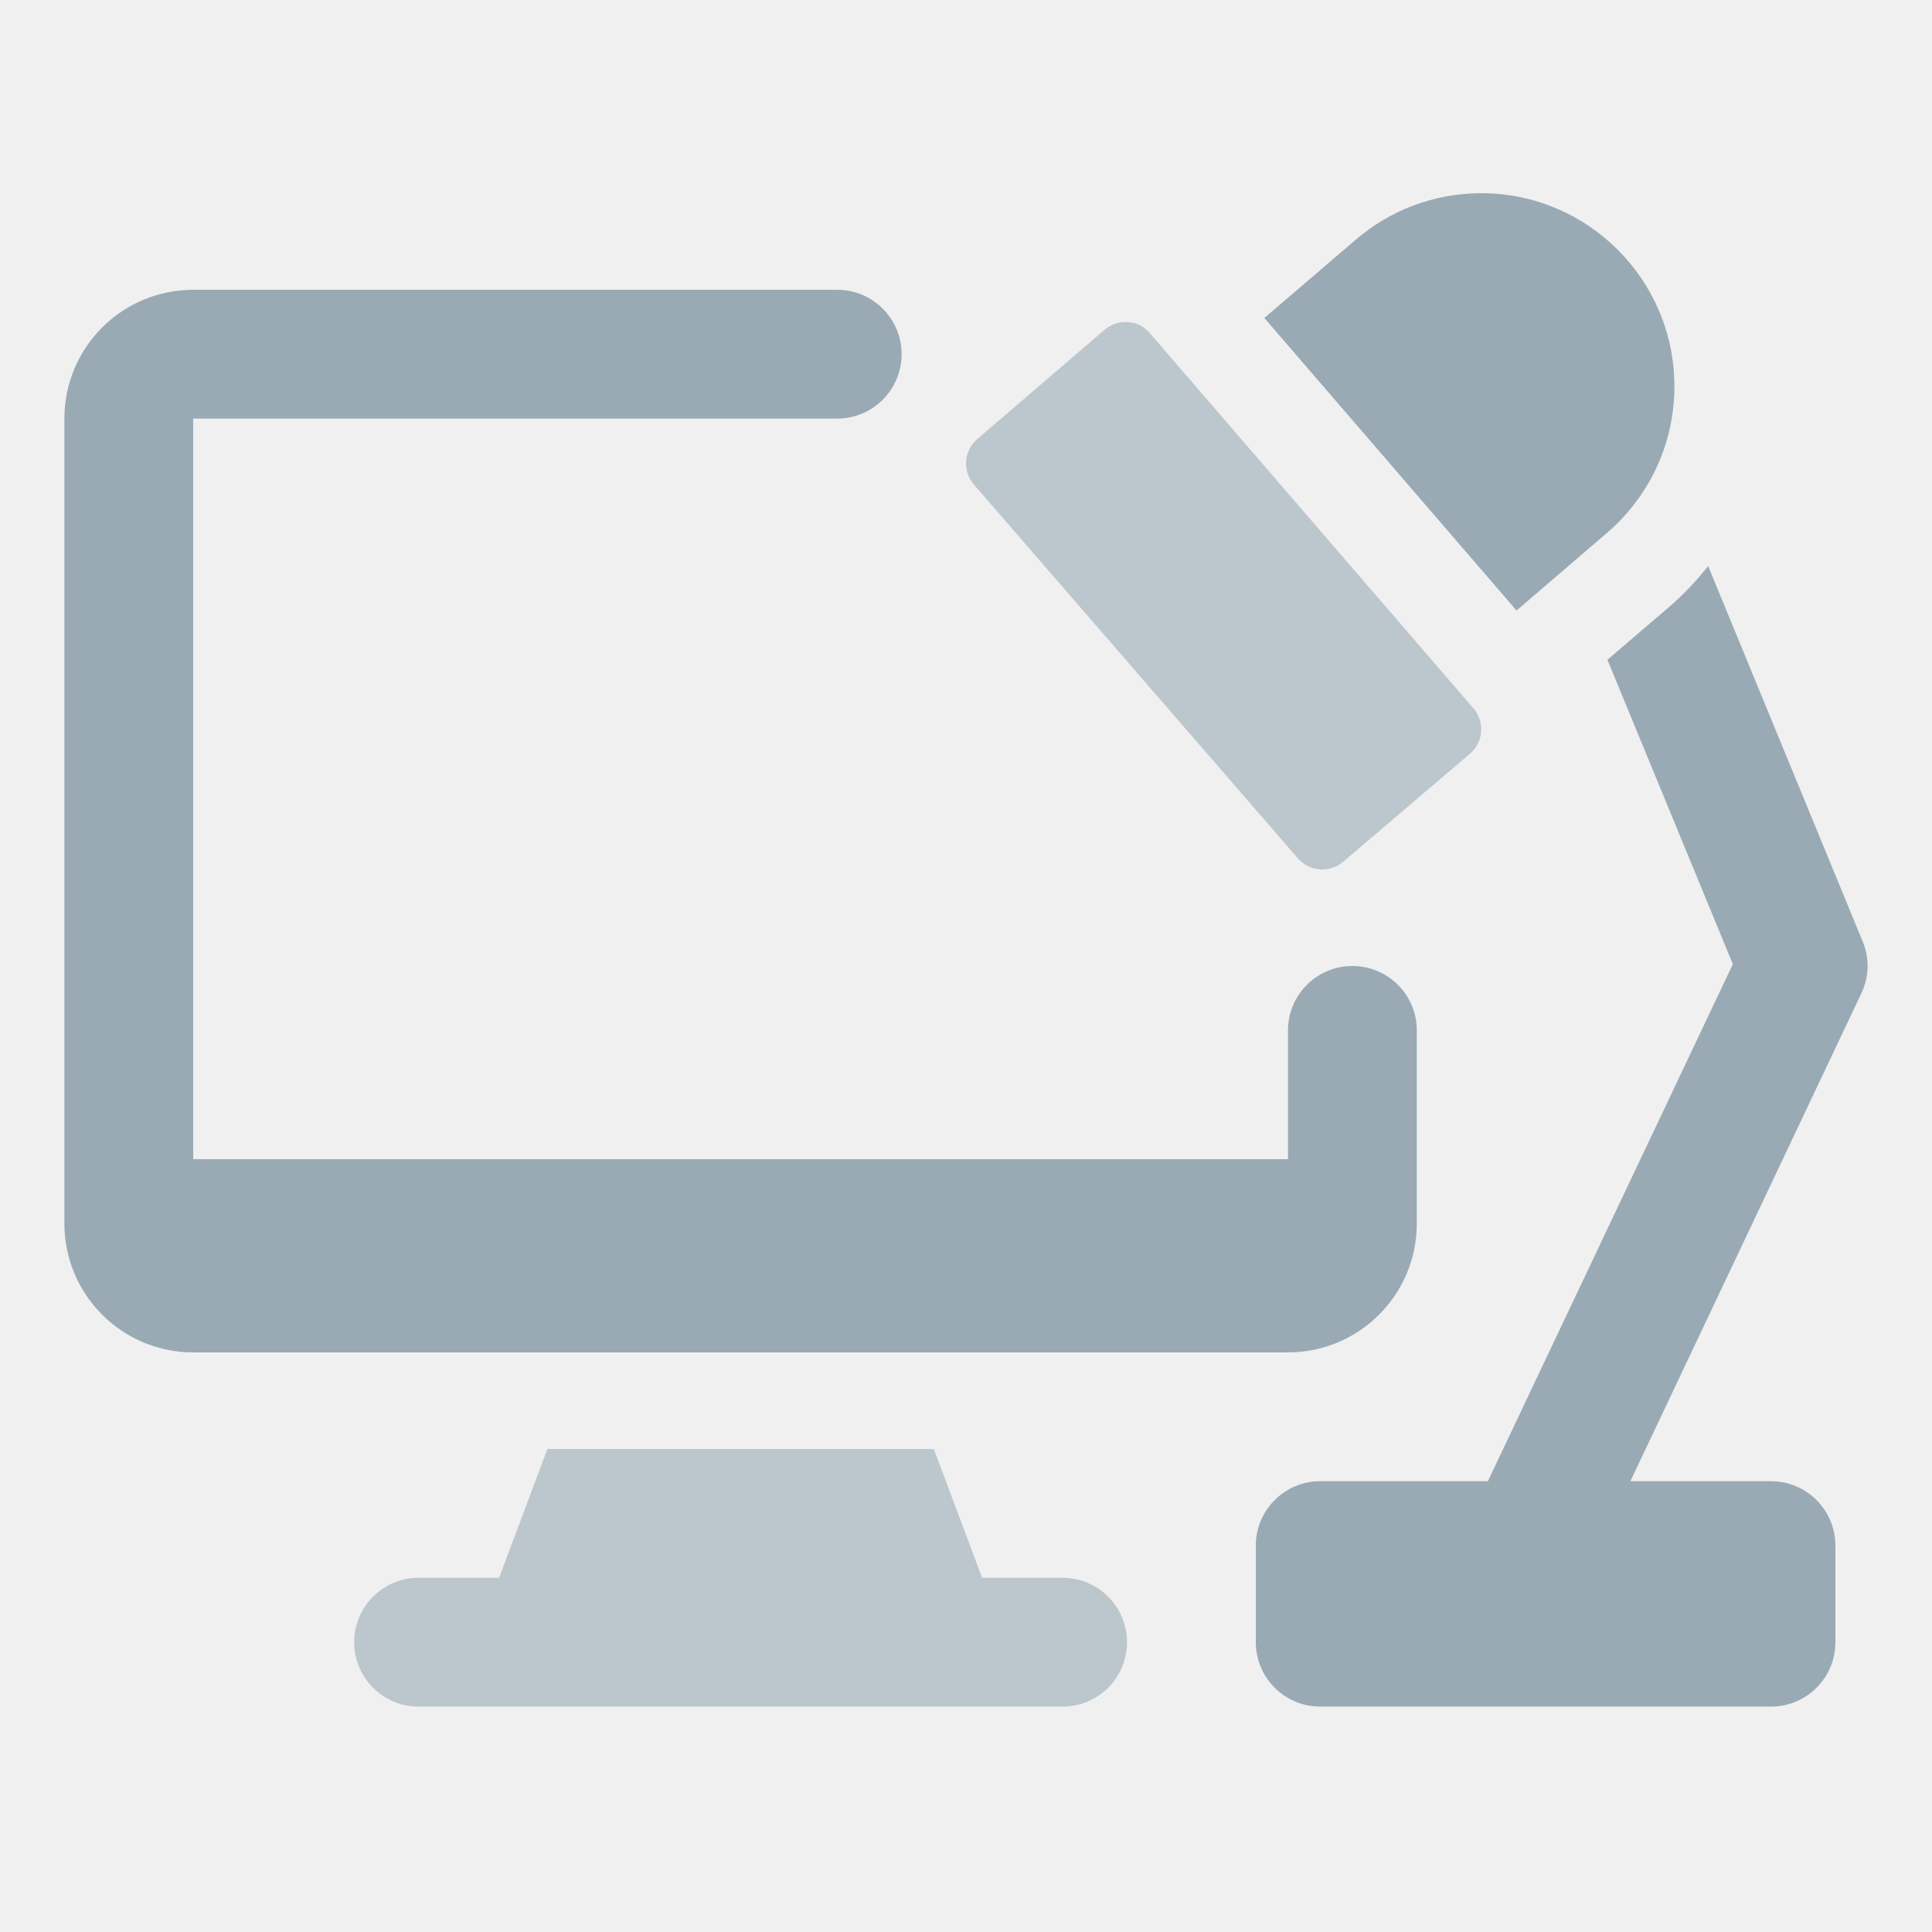
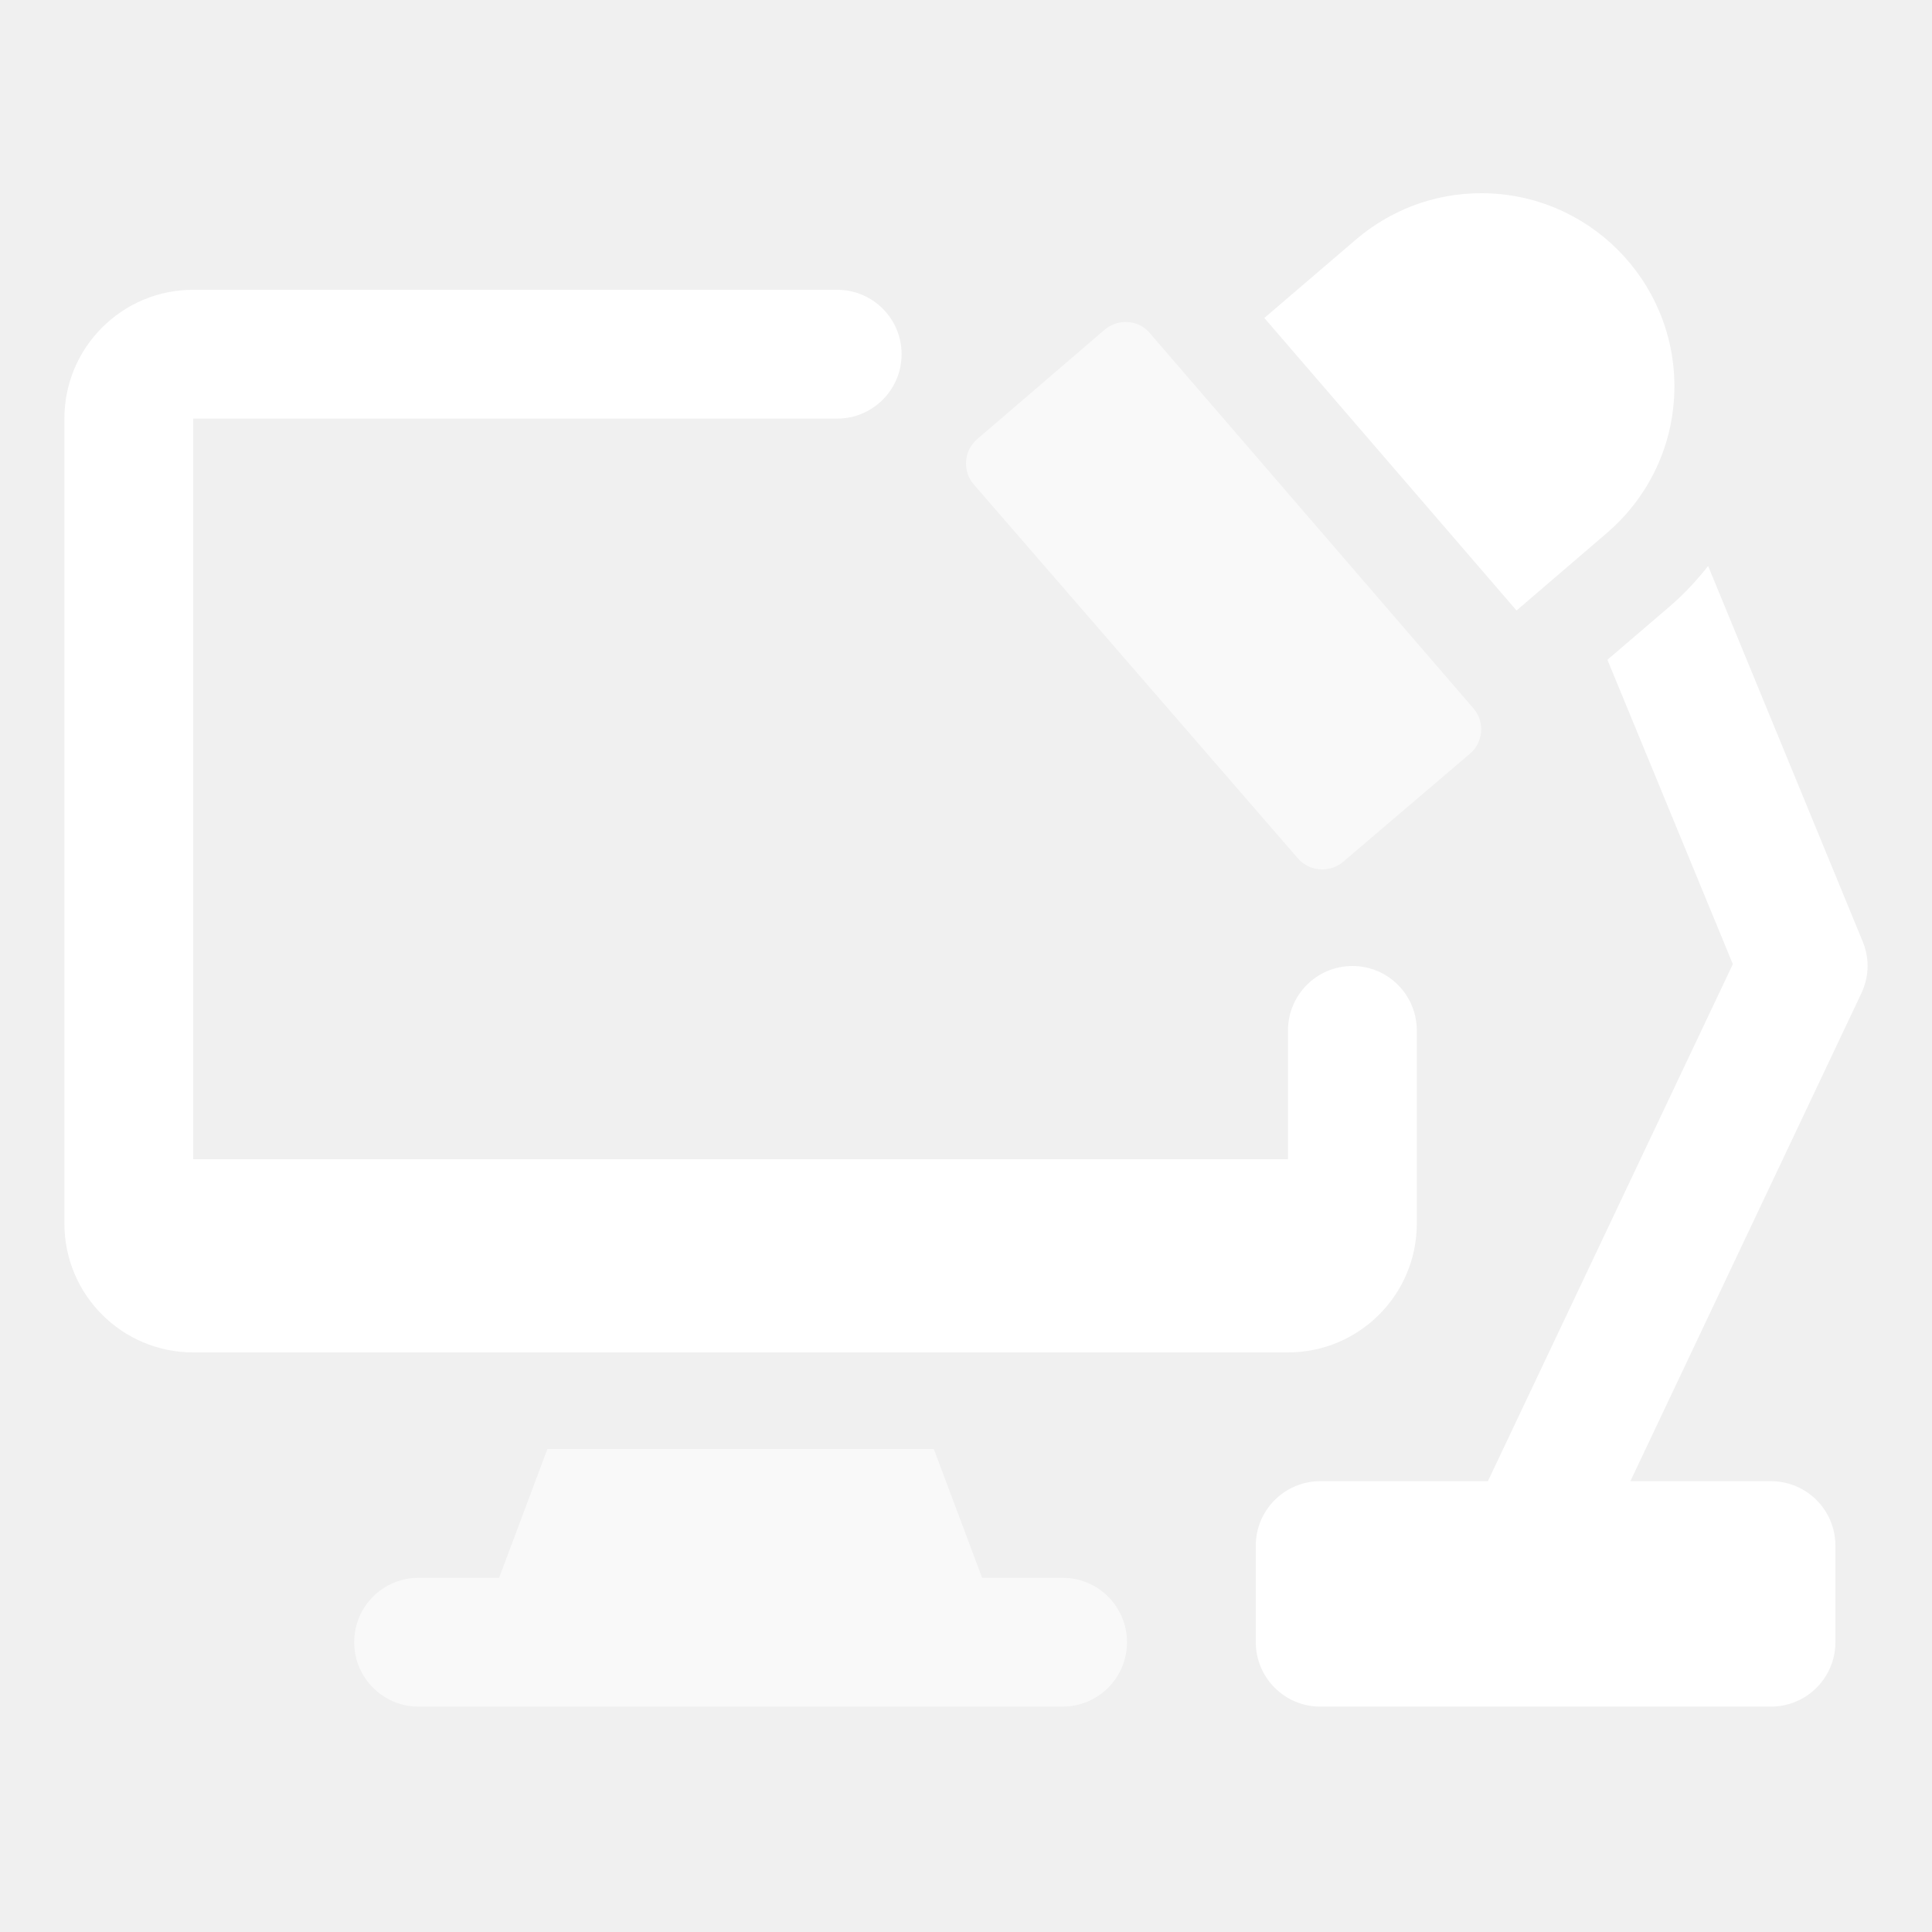
<svg xmlns="http://www.w3.org/2000/svg" width="24" height="24" viewBox="0 0 24 24" fill="none">
-   <path d="M18.304 8.8L14.285 4.14C14.206 4.047 14.104 4 13.981 4C13.89 4 13.797 4.032 13.722 4.096L12.139 5.455C12.047 5.534 12 5.646 12 5.758C12 5.85 12.032 5.942 12.096 6.017L16.122 10.662C16.203 10.756 16.318 10.802 16.432 10.8C16.522 10.798 16.612 10.768 16.686 10.705L18.261 9.362C18.353 9.283 18.401 9.17 18.4 9.057C18.399 8.966 18.368 8.875 18.304 8.8Z" fill="#99AAB5" fill-opacity="0.6" />
-   <path d="M13.2 19.6H12.2L11.6 18H6.8L6.2 19.6H5.2C4.758 19.6 4.4 19.958 4.4 20.4C4.4 20.842 4.758 21.2 5.2 21.2H13.2C13.642 21.2 14 20.842 14 20.4C14 19.958 13.642 19.6 13.2 19.6Z" fill="#99AAB5" fill-opacity="0.6" />
-   <path d="M23.2 12C23.2 11.893 23.178 11.791 23.14 11.698L21.219 7.031C21.077 7.211 20.919 7.381 20.742 7.533L19.968 8.196L21.526 11.977L18.483 18.4H16.4C15.959 18.4 15.6 18.759 15.6 19.2V20.4C15.6 20.842 15.959 21.2 16.4 21.2H22C22.442 21.2 22.8 20.842 22.8 20.4V19.2C22.8 18.759 22.442 18.4 22 18.4H20.253L23.124 12.336C23.171 12.234 23.2 12.121 23.2 12V12Z" fill="#99AAB5" />
-   <path d="M18.4 2.4C17.804 2.4 17.26 2.619 16.84 2.979L15.706 3.95L18.839 7.584L19.96 6.622C20.474 6.182 20.8 5.53 20.8 4.8C20.8 3.475 19.725 2.4 18.4 2.4V2.4Z" fill="#99AAB5" />
-   <path d="M16.8 12C16.358 12 16 12.358 16 12.8V14.4H2.4V5.2H10.4C10.842 5.2 11.2 4.841 11.2 4.4C11.2 3.958 10.842 3.6 10.4 3.6H2.4C1.516 3.6 0.8 4.316 0.8 5.2V15.2C0.8 16.083 1.516 16.8 2.4 16.8H16C16.884 16.8 17.6 16.083 17.6 15.2V12.8C17.6 12.358 17.242 12 16.8 12Z" fill="#99AAB5" />
+   <path d="M18.304 8.8L14.285 4.14C14.206 4.047 14.104 4 13.981 4C13.89 4 13.797 4.032 13.722 4.096L12.139 5.455C12.047 5.534 12 5.646 12 5.758C12 5.85 12.032 5.942 12.096 6.017L16.122 10.662C16.203 10.756 16.318 10.802 16.432 10.8C16.522 10.798 16.612 10.768 16.686 10.705L18.261 9.362C18.353 9.283 18.401 9.17 18.4 9.057C18.399 8.966 18.368 8.875 18.304 8.8Z" fill="white" fill-opacity="0.6" />
+   <path d="M13.2 19.6H12.2L11.6 18H6.8L6.2 19.6H5.2C4.758 19.6 4.4 19.958 4.4 20.4C4.4 20.842 4.758 21.2 5.2 21.2H13.2C13.642 21.2 14 20.842 14 20.4C14 19.958 13.642 19.6 13.2 19.6Z" fill="white" fill-opacity="0.6" />
+   <path d="M23.2 12C23.2 11.893 23.178 11.791 23.14 11.698L21.219 7.031C21.077 7.211 20.919 7.381 20.742 7.533L19.968 8.196L21.526 11.977L18.483 18.4H16.4C15.959 18.4 15.6 18.759 15.6 19.2V20.4C15.6 20.842 15.959 21.2 16.4 21.2H22C22.442 21.2 22.8 20.842 22.8 20.4V19.2C22.8 18.759 22.442 18.4 22 18.4H20.253L23.124 12.336C23.171 12.234 23.2 12.121 23.2 12V12Z" fill="white" />
+   <path d="M18.4 2.4C17.804 2.4 17.26 2.619 16.84 2.979L15.706 3.95L18.839 7.584L19.96 6.622C20.474 6.182 20.8 5.53 20.8 4.8C20.8 3.475 19.725 2.4 18.4 2.4V2.4Z" fill="white" />
+   <path d="M16.8 12C16.358 12 16 12.358 16 12.8V14.4H2.4V5.2H10.4C10.842 5.2 11.2 4.841 11.2 4.4C11.2 3.958 10.842 3.6 10.4 3.6H2.4C1.516 3.6 0.8 4.316 0.8 5.2V15.2C0.8 16.083 1.516 16.8 2.4 16.8H16C16.884 16.8 17.6 16.083 17.6 15.2V12.8C17.6 12.358 17.242 12 16.8 12Z" fill="white" />
</svg>
